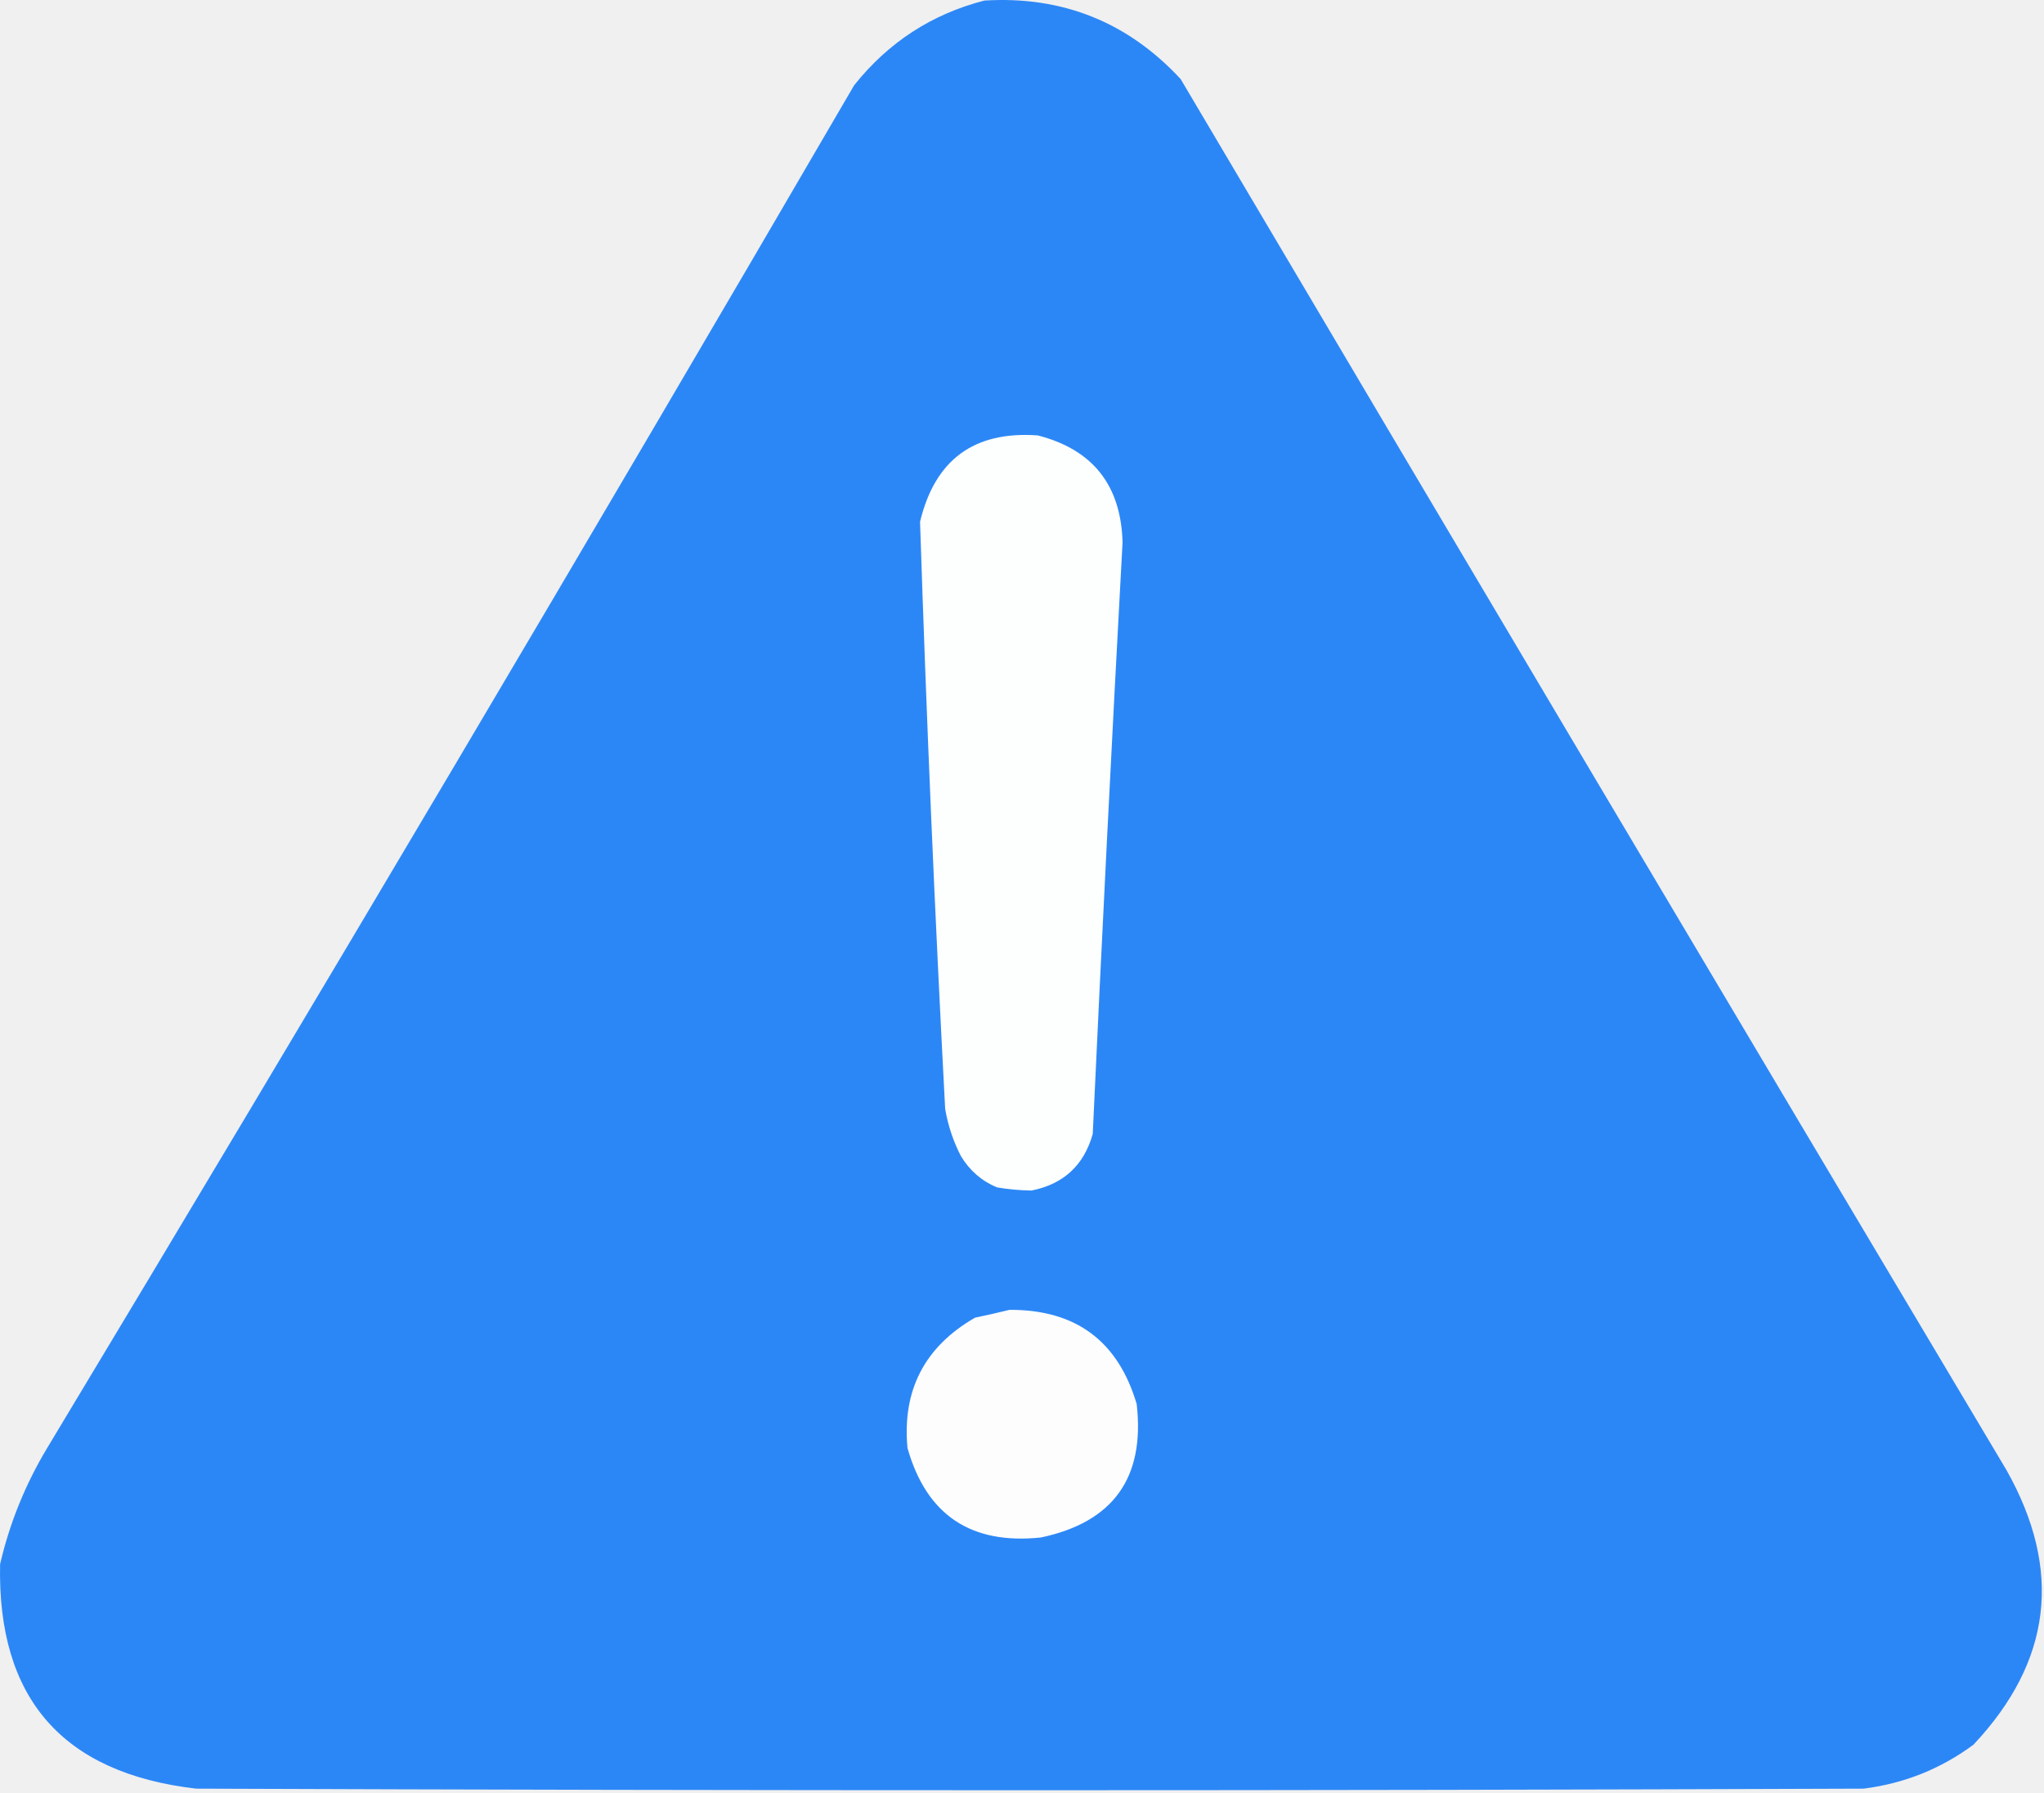
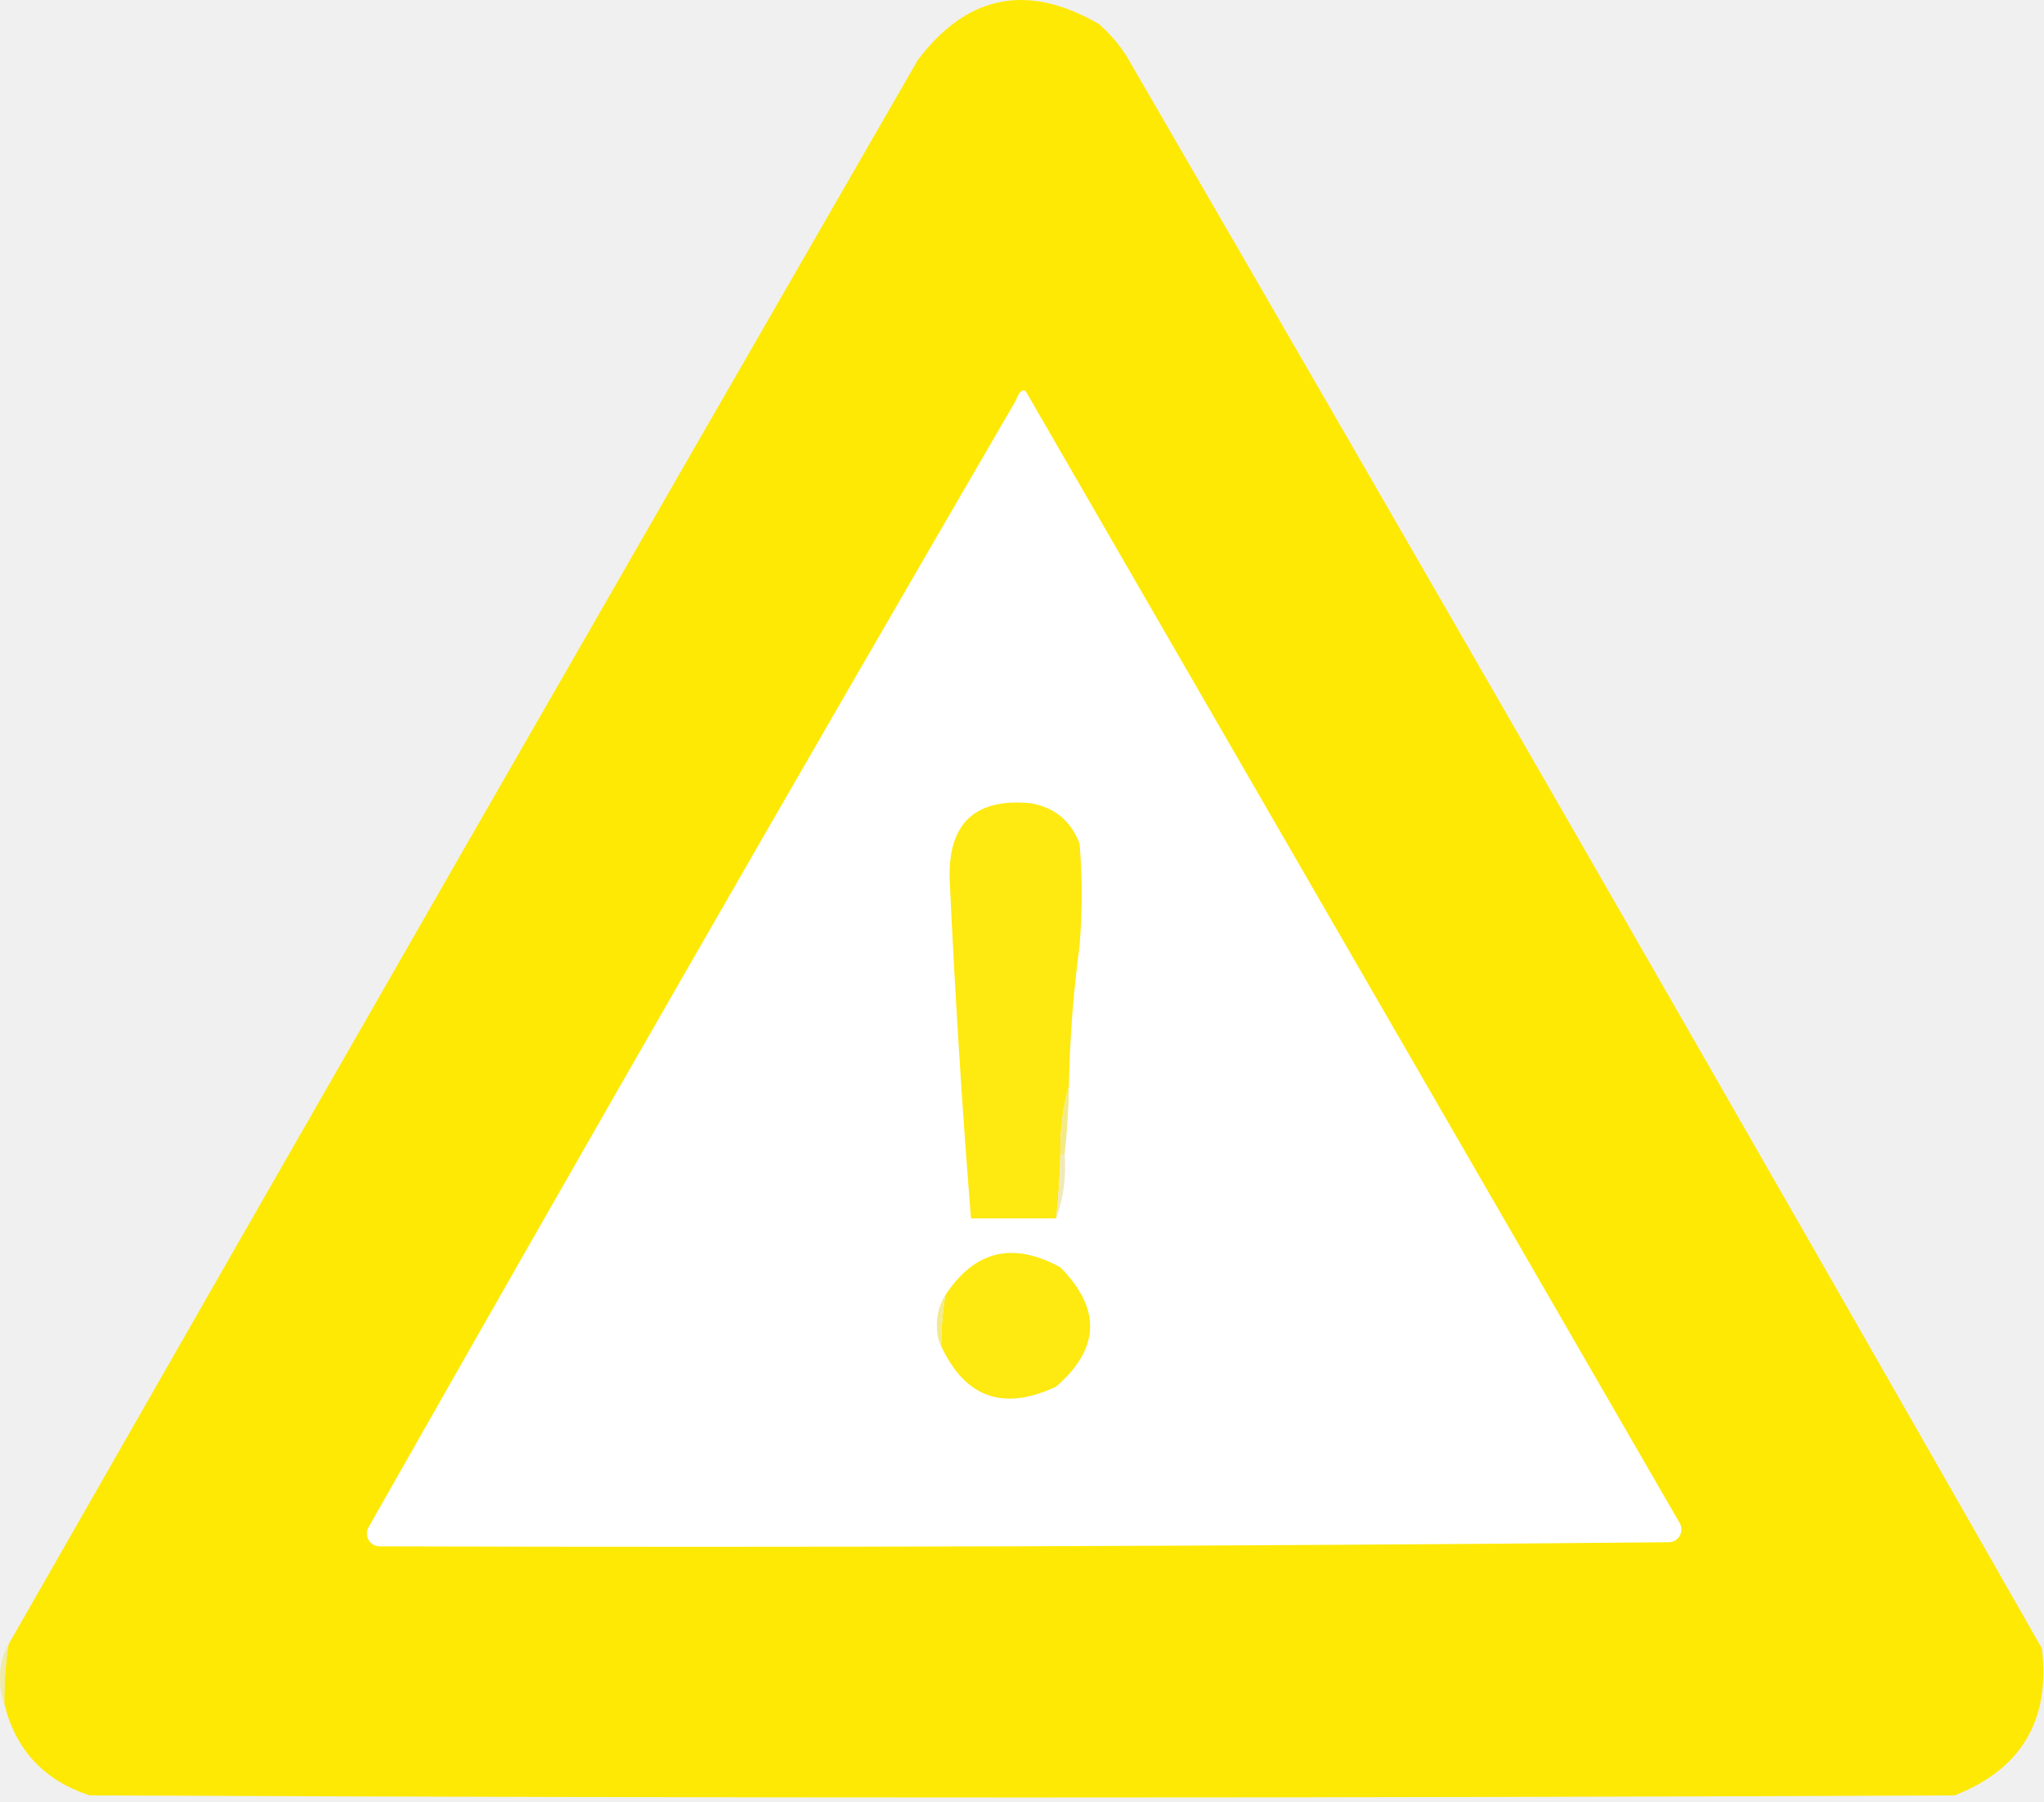
- <svg xmlns="http://www.w3.org/2000/svg" width="651" height="571" viewBox="0 0 651 571" fill="none">
-   <path fill-rule="evenodd" clip-rule="evenodd" d="M313.528 0.175C338.329 -1.339 359.162 6.994 376.028 25.175C463.433 172.984 551.1 320.65 639.028 468.175C656.994 499.99 653.494 529.156 628.528 555.675C618.133 563.367 606.467 568.034 593.528 569.675C416.528 570.342 239.528 570.342 62.528 569.675C19.959 564.776 -0.874 540.942 0.028 498.175C3.072 485.083 8.072 472.749 15.028 461.175C101.699 317.177 187.365 172.511 272.028 27.175C282.921 13.489 296.755 4.489 313.528 0.175Z" fill="#2C87F6" />
-   <path fill-rule="evenodd" clip-rule="evenodd" d="M328.528 379.175C324.83 379.123 321.163 378.789 317.528 378.175C312.65 376.136 308.816 372.802 306.028 368.175C303.593 363.439 301.927 358.439 301.028 353.175C297.725 290.852 295.059 228.519 293.028 166.175C297.781 146.387 310.281 137.22 330.528 138.675C348.006 143.164 357.006 154.497 357.528 172.675C354.112 235.495 350.945 298.328 348.028 361.175C345.219 371.15 338.719 377.15 328.528 379.175Z" fill="#FDFEFE" />
-   <path fill-rule="evenodd" clip-rule="evenodd" d="M321.528 417.175C342.586 417.076 356.086 427.076 362.028 447.175C364.719 470.64 354.553 484.806 331.528 489.675C309.236 492.02 295.07 482.52 289.028 461.175C287.315 442.768 294.482 428.934 310.528 419.675C314.34 418.88 318.007 418.046 321.528 417.175Z" fill="#FDFDFE" />
+ <svg xmlns="http://www.w3.org/2000/svg" width="480" height="423" viewBox="0 0 480 423" fill="none">
+   <path fill-rule="evenodd" clip-rule="evenodd" d="M1.018 400.116C0.955 395.413 1.289 390.746 2.018 386.116C72.881 262.072 144.047 138.072 215.518 14.116C227.095 -1.231 241.261 -4.064 258.018 5.616C260.558 7.821 262.725 10.321 264.518 13.116C336.682 137.585 408.348 262.252 479.518 387.116C481.514 403.97 474.68 415.47 459.018 421.616C313.018 422.283 167.018 422.283 21.018 421.616C10.304 418.073 3.637 410.906 1.018 400.116Z" fill="#FEE905" />
+   <path fill-rule="evenodd" clip-rule="evenodd" d="M238.791 93.481C239.234 92.229 240.358 90.964 241.018 92.116V92.116C292.135 180.57 343.278 269.087 394.447 357.665C395.596 359.654 394.175 362.143 391.878 362.165C290.97 363.111 190.06 363.433 89.149 363.132C86.854 363.125 85.417 360.649 86.549 358.653C136.622 270.378 187.279 182.199 238.518 94.116C238.625 93.907 238.716 93.695 238.791 93.481Z" fill="white" />
+   <path fill-rule="evenodd" clip-rule="evenodd" d="M251.018 255.116C249.561 260.214 248.894 265.547 249.018 271.116C248.905 276.134 248.571 281.134 248.018 286.116C241.351 286.116 234.685 286.116 228.018 286.116C225.903 259.662 224.237 233.162 223.018 206.616C222.581 193.385 228.914 187.385 242.018 188.616C247.677 189.612 251.511 192.778 253.518 198.116C254.185 206.116 254.185 214.116 253.518 222.116C252.047 233.069 251.214 244.069 251.018 255.116Z" fill="#FEE911" />
+   <path fill-rule="evenodd" clip-rule="evenodd" d="M251.018 255.116C250.949 260.47 250.616 265.803 250.018 271.116C249.685 271.116 249.351 271.116 249.018 271.116C248.894 265.547 249.561 260.214 251.018 255.116Z" fill="#F3EA87" />
+   <path fill-rule="evenodd" clip-rule="evenodd" d="M249.018 271.116C249.351 271.116 249.685 271.116 250.018 271.116C250.422 276.399 249.756 281.399 248.018 286.116C248.571 281.134 248.905 276.134 249.018 271.116Z" fill="#F0EAB9" />
+   <path fill-rule="evenodd" clip-rule="evenodd" d="M221.018 316.116C221.023 312.082 221.356 308.082 222.018 304.116C228.894 293.665 237.894 291.498 249.018 297.616C258.644 307.375 258.31 316.708 248.018 325.616C235.688 331.437 226.688 328.27 221.018 316.116Z" fill="#FEE911" />
+   <path fill-rule="evenodd" clip-rule="evenodd" d="M222.018 304.116C221.356 308.082 221.023 312.082 221.018 316.116C220.36 314.823 220.026 313.323 220.018 311.616C219.926 308.795 220.592 306.295 222.018 304.116Z" fill="#F3EA8C" />
+   <path fill-rule="evenodd" clip-rule="evenodd" d="M2.018 386.116C1.289 390.746 0.955 395.413 1.018 400.116C0.357 398.482 0.024 396.649 0.018 394.616C-0.122 391.466 0.545 388.633 2.018 386.116Z" fill="#F0EAA8" />
</svg>
